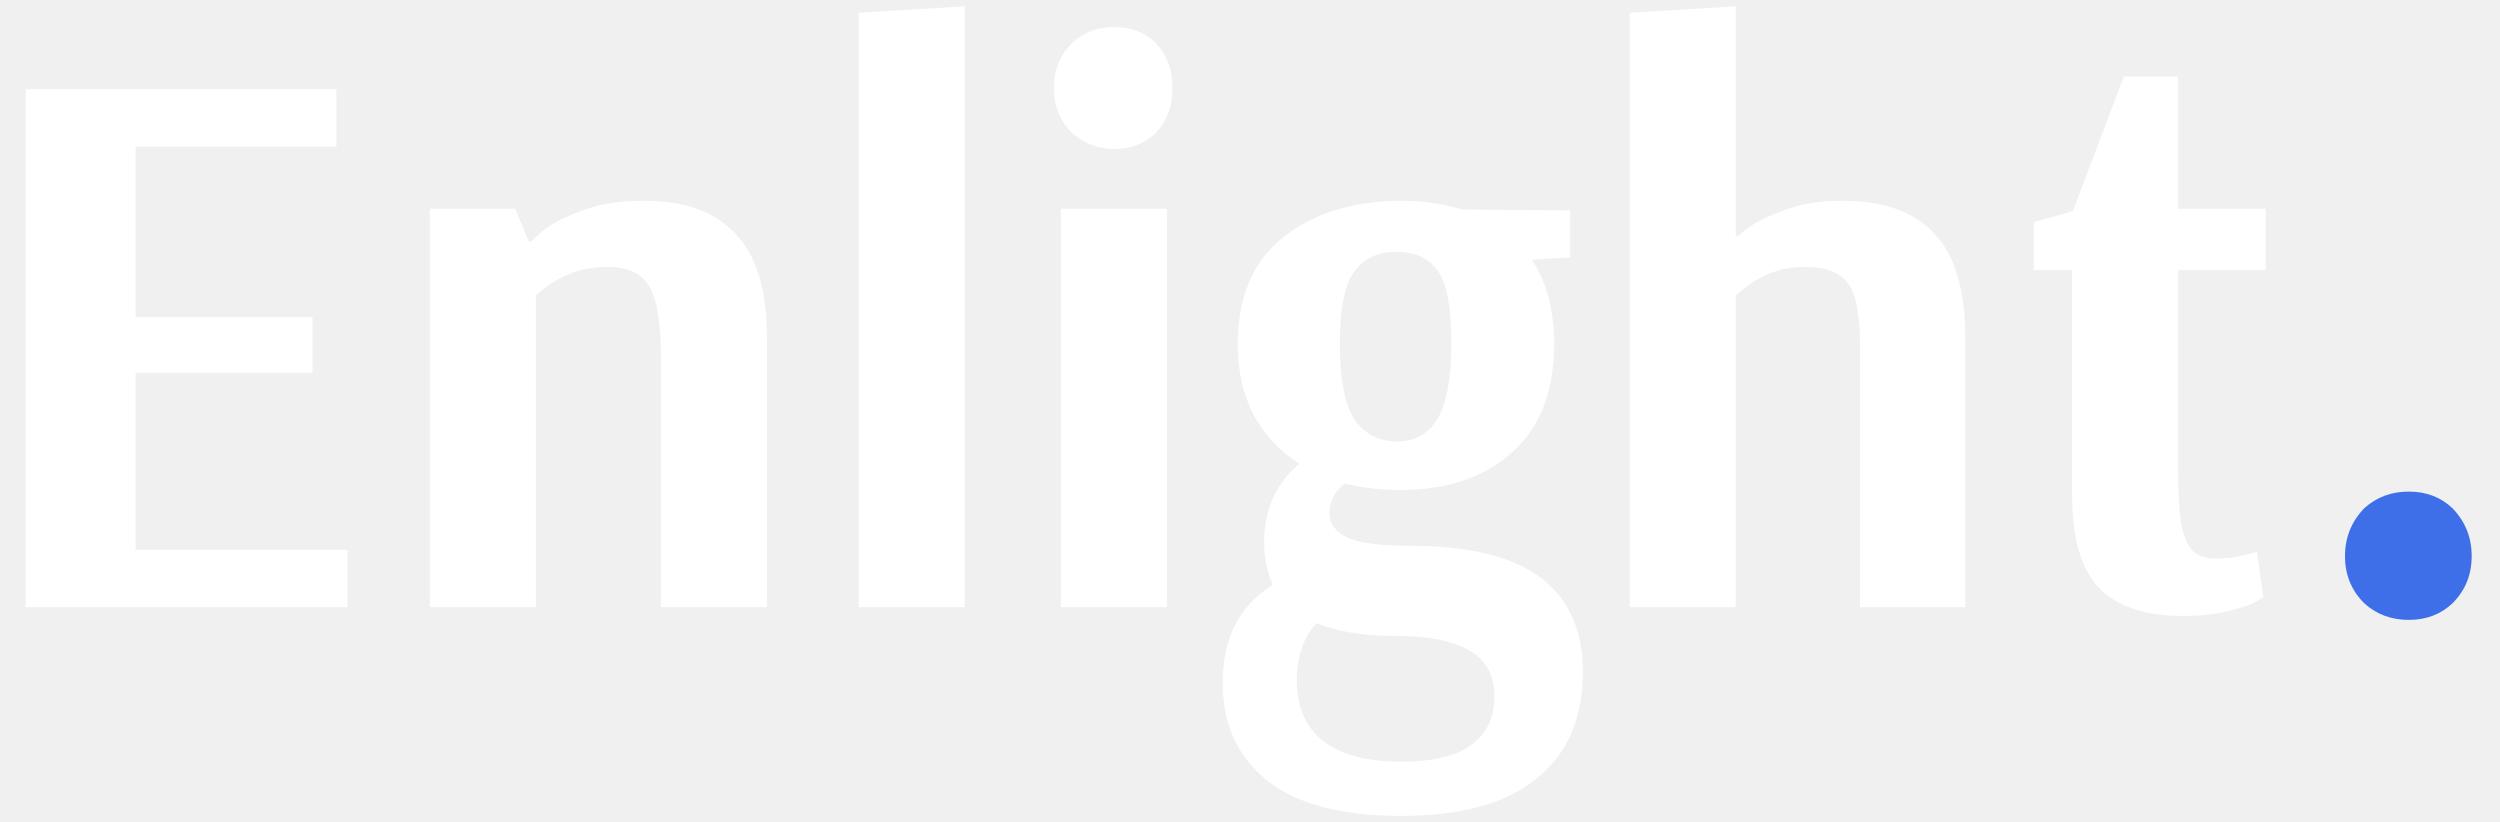
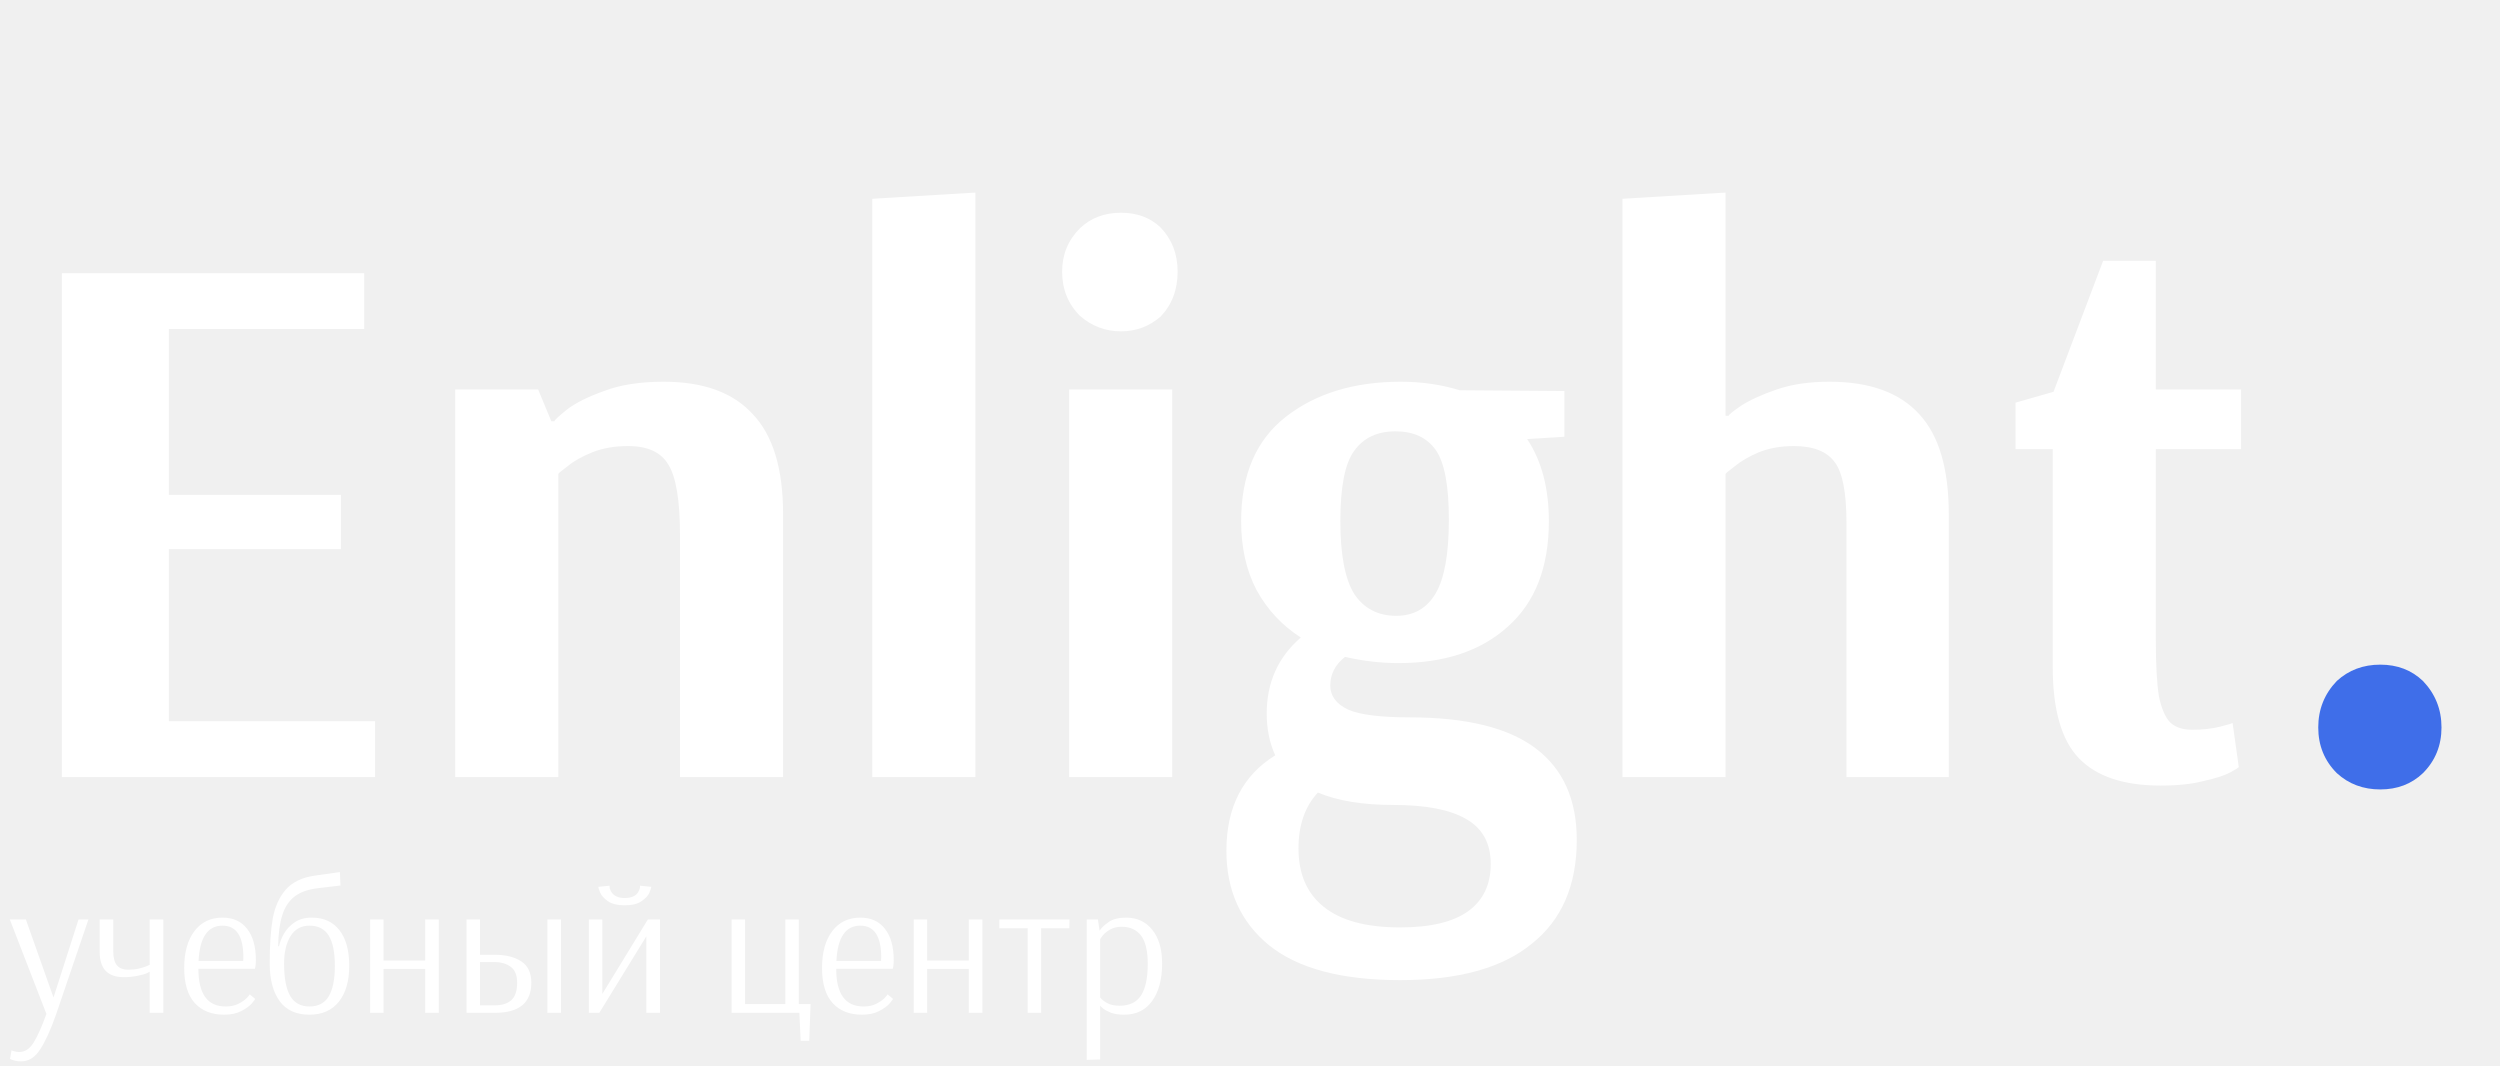
- <svg xmlns="http://www.w3.org/2000/svg" width="70" height="23" viewBox="0 0 70 23" fill="none">
-   <path d="M0.718 17V2.499H9.419V4.105H3.797V8.879H8.749V10.441H3.797V15.394H9.731V17H0.718ZM12.038 5.845H14.425L14.805 6.76H14.894C14.894 6.73 15.013 6.618 15.251 6.425C15.504 6.232 15.861 6.053 16.322 5.89C16.783 5.711 17.355 5.622 18.04 5.622C19.185 5.622 20.04 5.934 20.605 6.559C21.185 7.169 21.475 8.128 21.475 9.437V17H18.508V10.039C18.508 9.043 18.396 8.366 18.173 8.009C17.965 7.652 17.578 7.474 17.013 7.474C16.627 7.474 16.285 7.533 15.987 7.652C15.69 7.771 15.452 7.905 15.273 8.054C15.095 8.188 15.005 8.262 15.005 8.277V17H12.038V5.845ZM24.043 17V0.357L27.01 0.178V17H24.043ZM31.202 4.172C30.756 4.172 30.362 4.023 30.02 3.726C29.678 3.384 29.507 2.96 29.507 2.454C29.507 1.963 29.678 1.547 30.02 1.205C30.332 0.907 30.726 0.758 31.202 0.758C31.663 0.758 32.042 0.9 32.34 1.182C32.667 1.524 32.831 1.948 32.831 2.454C32.831 2.975 32.667 3.406 32.34 3.748C32.013 4.031 31.634 4.172 31.202 4.172ZM29.707 17V5.845H32.675V17H29.707ZM39.232 22.845C37.551 22.845 36.295 22.511 35.462 21.841C34.644 21.172 34.235 20.265 34.235 19.119C34.235 17.87 34.703 16.955 35.64 16.375C35.477 16.018 35.395 15.617 35.395 15.171C35.395 14.278 35.722 13.549 36.377 12.984C35.841 12.642 35.417 12.188 35.105 11.623C34.807 11.058 34.659 10.396 34.659 9.638C34.659 8.299 35.09 7.295 35.953 6.626C36.815 5.957 37.916 5.622 39.255 5.622C39.849 5.622 40.415 5.704 40.95 5.867L43.962 5.89V7.206L42.891 7.273C43.307 7.898 43.516 8.686 43.516 9.638C43.516 10.961 43.121 11.973 42.333 12.672C41.56 13.371 40.511 13.72 39.188 13.72C38.682 13.72 38.169 13.661 37.648 13.542C37.366 13.765 37.224 14.04 37.224 14.367C37.224 14.665 37.395 14.895 37.737 15.059C38.08 15.208 38.667 15.282 39.5 15.282C41.136 15.282 42.348 15.58 43.136 16.174C43.925 16.77 44.319 17.647 44.319 18.807C44.319 20.116 43.888 21.113 43.025 21.797C42.177 22.496 40.913 22.845 39.232 22.845ZM39.121 12.36C39.626 12.36 40.006 12.144 40.258 11.713C40.511 11.281 40.638 10.575 40.638 9.593C40.638 8.611 40.511 7.942 40.258 7.585C40.006 7.228 39.619 7.05 39.098 7.05C38.578 7.05 38.184 7.236 37.916 7.608C37.648 7.965 37.514 8.641 37.514 9.638C37.514 10.604 37.648 11.303 37.916 11.735C38.199 12.151 38.6 12.36 39.121 12.36ZM39.232 21.328C40.11 21.328 40.764 21.172 41.195 20.86C41.627 20.547 41.842 20.094 41.842 19.499C41.842 18.904 41.605 18.473 41.129 18.205C40.667 17.937 39.968 17.803 39.031 17.803C38.154 17.803 37.432 17.684 36.867 17.446C36.495 17.848 36.31 18.383 36.31 19.052C36.31 19.781 36.547 20.339 37.023 20.726C37.514 21.127 38.251 21.328 39.232 21.328ZM45.634 0.357L48.601 0.178V6.604H48.69C48.69 6.574 48.809 6.477 49.047 6.314C49.3 6.15 49.642 5.994 50.073 5.845C50.505 5.696 51.01 5.622 51.59 5.622C52.751 5.622 53.613 5.934 54.178 6.559C54.744 7.169 55.026 8.128 55.026 9.437V17H52.081V9.682C52.081 8.82 51.97 8.24 51.747 7.942C51.523 7.63 51.129 7.474 50.564 7.474C50.192 7.474 49.858 7.533 49.56 7.652C49.278 7.771 49.047 7.905 48.869 8.054C48.69 8.188 48.601 8.262 48.601 8.277V17H45.634V0.357ZM61.119 17.245C60.063 17.245 59.282 16.985 58.777 16.465C58.271 15.944 58.018 15.066 58.018 13.832V7.563H56.947V6.224L58.04 5.912L59.468 2.142H60.985V5.845H63.439V7.563H60.985V13.073C60.985 13.773 61.015 14.308 61.075 14.68C61.149 15.037 61.261 15.29 61.409 15.438C61.558 15.572 61.766 15.639 62.034 15.639C62.331 15.639 62.599 15.609 62.837 15.55C63.075 15.49 63.194 15.453 63.194 15.438L63.373 16.71C63.373 16.725 63.291 16.777 63.127 16.866C62.964 16.955 62.711 17.037 62.368 17.111C62.041 17.201 61.625 17.245 61.119 17.245Z" fill="white" />
-   <path d="M67.445 17.357C66.954 17.357 66.538 17.201 66.196 16.889C65.839 16.532 65.66 16.093 65.66 15.572C65.66 15.052 65.839 14.605 66.196 14.234C66.538 13.921 66.954 13.765 67.445 13.765C67.936 13.765 68.345 13.921 68.672 14.234C69.029 14.605 69.207 15.052 69.207 15.572C69.207 16.093 69.029 16.532 68.672 16.889C68.345 17.201 67.936 17.357 67.445 17.357Z" fill="#3F6EE9" />
+ <svg xmlns="http://www.w3.org/2000/svg" width="453" height="193" viewBox="0 0 453 193" fill="none">
+   <path d="M11.215 140.8V49.505H65.992V59.617H30.598V89.675H61.779V99.506H30.598V130.687H67.959V140.8H11.215ZM82.484 70.573H97.512L99.9 76.331H100.462C100.462 76.144 101.211 75.442 102.709 74.225C104.301 73.007 106.548 71.884 109.451 70.854C112.354 69.73 115.959 69.168 120.266 69.168C127.476 69.168 132.86 71.135 136.418 75.067C140.07 78.906 141.896 84.946 141.896 93.186V140.8H123.215V96.978C123.215 90.705 122.513 86.444 121.109 84.197C119.798 81.95 117.363 80.826 113.805 80.826C111.37 80.826 109.217 81.201 107.344 81.95C105.471 82.699 103.973 83.541 102.85 84.478C101.726 85.32 101.164 85.789 101.164 85.882V140.8H82.484V70.573ZM158.06 140.8V36.021L176.741 34.897V140.8H158.06ZM203.133 60.039C200.324 60.039 197.842 59.102 195.689 57.23C193.535 55.076 192.458 52.407 192.458 49.224C192.458 46.134 193.535 43.512 195.689 41.358C197.655 39.486 200.137 38.549 203.133 38.549C206.036 38.549 208.423 39.439 210.296 41.218C212.356 43.371 213.386 46.04 213.386 49.224C213.386 52.501 212.356 55.216 210.296 57.37C208.236 59.149 205.848 60.039 203.133 60.039ZM193.722 140.8V70.573H212.403V140.8H193.722ZM253.687 177.599C243.106 177.599 235.194 175.492 229.95 171.279C224.8 167.065 222.225 161.353 222.225 154.143C222.225 146.278 225.174 140.519 231.074 136.867C230.044 134.62 229.529 132.092 229.529 129.283C229.529 123.665 231.589 119.076 235.709 115.518C232.338 113.365 229.669 110.509 227.703 106.951C225.83 103.392 224.894 99.225 224.894 94.45C224.894 86.023 227.609 79.702 233.04 75.489C238.471 71.275 245.4 69.168 253.827 69.168C257.573 69.168 261.131 69.683 264.502 70.713L283.463 70.854V79.141L276.721 79.562C279.343 83.495 280.654 88.457 280.654 94.45C280.654 102.784 278.173 109.151 273.21 113.552C268.341 117.953 261.739 120.153 253.406 120.153C250.222 120.153 246.992 119.779 243.714 119.03C241.935 120.434 241.046 122.166 241.046 124.226C241.046 126.099 242.123 127.551 244.276 128.581C246.43 129.517 250.129 129.985 255.372 129.985C265.672 129.985 273.304 131.858 278.266 135.603C283.229 139.349 285.71 144.873 285.71 152.177C285.71 160.417 282.995 166.69 277.564 170.998C272.227 175.399 264.268 177.599 253.687 177.599ZM252.984 111.586C256.168 111.586 258.556 110.228 260.148 107.512C261.739 104.797 262.535 100.349 262.535 94.169C262.535 87.989 261.739 83.775 260.148 81.528C258.556 79.281 256.121 78.157 252.844 78.157C249.567 78.157 247.085 79.328 245.4 81.669C243.714 83.916 242.872 88.176 242.872 94.45C242.872 100.536 243.714 104.937 245.4 107.653C247.179 110.275 249.707 111.586 252.984 111.586ZM253.687 168.048C259.211 168.048 263.331 167.065 266.047 165.099C268.762 163.132 270.12 160.276 270.12 156.531C270.12 152.786 268.622 150.07 265.625 148.385C262.723 146.699 258.322 145.856 252.423 145.856C246.898 145.856 242.357 145.107 238.799 143.609C236.458 146.137 235.287 149.508 235.287 153.722C235.287 158.31 236.785 161.821 239.782 164.256C242.872 166.784 247.507 168.048 253.687 168.048ZM293.988 36.021L312.669 34.897V75.348H313.231C313.231 75.161 313.98 74.552 315.478 73.522C317.07 72.492 319.223 71.509 321.939 70.573C324.654 69.636 327.838 69.168 331.49 69.168C338.793 69.168 344.224 71.135 347.782 75.067C351.341 78.906 353.12 84.946 353.12 93.186V140.8H334.58V94.731C334.58 89.3 333.877 85.648 332.473 83.775C331.068 81.809 328.587 80.826 325.029 80.826C322.688 80.826 320.581 81.201 318.708 81.95C316.929 82.699 315.478 83.541 314.354 84.478C313.231 85.32 312.669 85.789 312.669 85.882V140.8H293.988V36.021ZM391.479 142.345C384.831 142.345 379.915 140.706 376.731 137.429C373.548 134.152 371.956 128.627 371.956 120.856V81.388H365.214V72.96L372.096 70.994L381.086 47.257H390.636V70.573H406.086V81.388H390.636V116.08C390.636 120.481 390.824 123.852 391.198 126.193C391.666 128.44 392.369 130.032 393.305 130.968C394.241 131.811 395.552 132.232 397.238 132.232C399.111 132.232 400.796 132.045 402.294 131.671C403.792 131.296 404.541 131.062 404.541 130.968L405.665 138.974C405.665 139.068 405.15 139.396 404.12 139.957C403.09 140.519 401.498 141.034 399.345 141.502C397.285 142.064 394.663 142.345 391.479 142.345Z" fill="white" />
+   <path d="M431.304 143.047C428.214 143.047 425.592 142.064 423.438 140.098C421.191 137.851 420.067 135.088 420.067 131.811C420.067 128.534 421.191 125.725 423.438 123.384C425.592 121.417 428.214 120.434 431.304 120.434C434.394 120.434 436.969 121.417 439.029 123.384C441.276 125.725 442.399 128.534 442.399 131.811C442.399 135.088 441.276 137.851 439.029 140.098C436.969 142.064 434.394 143.047 431.304 143.047Z" fill="#3F6EE9" />
+   <path d="M3.844 192.318C3.438 192.318 3.088 192.284 2.795 192.217C2.502 192.149 2.277 192.081 2.119 192.014C1.961 191.946 1.859 191.901 1.814 191.878L2.085 190.322C2.152 190.368 2.322 190.424 2.592 190.492C2.863 190.582 3.156 190.627 3.472 190.627C4.509 190.627 5.377 190.063 6.076 188.936C6.775 187.831 7.553 186.094 8.41 183.727L1.78 166.612H4.689L9.695 180.75L14.228 166.612H16.02L10.169 183.794C9.199 186.568 8.241 188.676 7.294 190.12C6.369 191.585 5.219 192.318 3.844 192.318ZM27.122 176.083C27.099 176.083 26.919 176.173 26.581 176.353C26.243 176.511 25.679 176.669 24.89 176.827C24.101 176.984 23.277 177.063 22.421 177.063C19.512 177.063 18.057 175.53 18.057 172.463V166.612H20.526V172.396C20.526 173.523 20.741 174.357 21.169 174.899C21.62 175.44 22.319 175.71 23.266 175.71C23.965 175.71 24.596 175.643 25.16 175.507C25.724 175.372 26.164 175.237 26.479 175.102C26.818 174.966 27.032 174.876 27.122 174.831V166.612H29.591V183.524H27.122V176.083ZM40.614 183.862C38.359 183.862 36.589 183.163 35.304 181.765C34.019 180.344 33.376 178.225 33.376 175.406C33.376 172.565 33.996 170.332 35.236 168.709C36.476 167.085 38.168 166.274 40.31 166.274C42.249 166.274 43.737 166.95 44.775 168.303C45.834 169.633 46.364 171.528 46.364 173.985C46.364 174.414 46.342 174.763 46.297 175.034C46.252 175.305 46.218 175.474 46.195 175.541H35.947C35.947 180.096 37.593 182.374 40.885 182.374C41.787 182.374 42.553 182.216 43.185 181.9C43.839 181.562 44.346 181.212 44.707 180.852C45.068 180.468 45.248 180.243 45.248 180.175L46.229 180.987C46.229 181.077 46.015 181.37 45.586 181.866C45.158 182.34 44.526 182.791 43.692 183.219C42.858 183.648 41.832 183.862 40.614 183.862ZM44.064 174.121L44.098 173.478C44.098 169.645 42.835 167.728 40.31 167.728C38.979 167.728 37.953 168.258 37.232 169.318C36.51 170.355 36.093 171.956 35.98 174.121H44.064ZM56.076 183.862C53.663 183.862 51.859 183.039 50.664 181.393C49.469 179.747 48.871 177.469 48.871 174.56C48.871 171.291 49.052 168.596 49.413 166.476C49.796 164.357 50.574 162.609 51.746 161.234C52.942 159.858 54.7 159.001 57.023 158.663L61.589 158.02L61.691 160.456L57.7 160.929C55.873 161.132 54.43 161.64 53.37 162.451C52.333 163.263 51.589 164.402 51.138 165.868C50.687 167.311 50.439 169.171 50.394 171.449H50.563C50.721 170.704 51.025 169.938 51.476 169.149C51.927 168.359 52.57 167.683 53.404 167.119C54.238 166.555 55.264 166.274 56.482 166.274C58.669 166.274 60.349 167.04 61.522 168.574C62.694 170.084 63.281 172.227 63.281 175C63.281 177.774 62.649 179.95 61.386 181.528C60.124 183.084 58.353 183.862 56.076 183.862ZM56.076 182.374C57.654 182.374 58.816 181.765 59.56 180.547C60.304 179.307 60.676 177.458 60.676 175C60.676 172.542 60.304 170.716 59.56 169.521C58.816 168.326 57.654 167.728 56.076 167.728C54.565 167.728 53.415 168.371 52.626 169.656C51.859 170.919 51.476 172.565 51.476 174.594C51.476 177.233 51.848 179.194 52.592 180.48C53.336 181.742 54.498 182.374 56.076 182.374ZM67.065 183.524V166.612H69.5V174.053H77.043V166.612H79.512V183.524H77.043V175.575H69.5V183.524H67.065ZM84.538 166.612H86.974V173.005H89.612C91.664 173.005 93.288 173.41 94.483 174.222C95.678 175.011 96.275 176.297 96.275 178.078C96.275 181.709 94.077 183.524 89.68 183.524H84.538V166.612ZM99.184 183.524V166.612H101.653V183.524H99.184ZM89.612 182.171C90.942 182.171 91.957 181.855 92.656 181.224C93.355 180.592 93.705 179.544 93.705 178.078C93.705 176.703 93.31 175.733 92.521 175.169C91.754 174.606 90.762 174.324 89.544 174.324H86.974V182.171H89.612ZM106.702 183.524V166.612H109.138V180.108L117.391 166.612H119.589V183.524H117.12V169.656L108.597 183.524H106.702ZM113.197 164.041C111.889 164.041 110.874 163.793 110.153 163.297C109.454 162.801 108.991 162.294 108.766 161.775C108.54 161.234 108.428 160.873 108.428 160.693L110.457 160.49V160.659C110.457 160.704 110.468 160.817 110.491 160.997C110.536 161.155 110.604 161.324 110.694 161.504C111.167 162.316 112.002 162.722 113.197 162.722C114.527 162.722 115.384 162.282 115.767 161.403C115.858 161.222 115.914 161.065 115.936 160.929C115.959 160.794 115.97 160.704 115.97 160.659V160.49L118 160.693C118 160.873 117.887 161.234 117.661 161.775C117.436 162.294 116.962 162.801 116.241 163.297C115.542 163.793 114.527 164.041 113.197 164.041ZM145.081 188.597L144.844 183.524H132.566V166.612H135.001V181.934H142.307V166.612H144.743V181.934H146.874L146.637 188.597H145.081ZM156.191 183.862C153.936 183.862 152.166 183.163 150.88 181.765C149.595 180.344 148.952 178.225 148.952 175.406C148.952 172.565 149.573 170.332 150.813 168.709C152.053 167.085 153.744 166.274 155.886 166.274C157.826 166.274 159.314 166.95 160.351 168.303C161.411 169.633 161.941 171.528 161.941 173.985C161.941 174.414 161.918 174.763 161.873 175.034C161.828 175.305 161.794 175.474 161.772 175.541H151.523C151.523 180.096 153.169 182.374 156.461 182.374C157.363 182.374 158.13 182.216 158.761 181.9C159.415 181.562 159.923 181.212 160.284 180.852C160.644 180.468 160.825 180.243 160.825 180.175L161.806 180.987C161.806 181.077 161.591 181.37 161.163 181.866C160.735 182.34 160.103 182.791 159.269 183.219C158.434 183.648 157.408 183.862 156.191 183.862ZM159.641 174.121L159.675 173.478C159.675 169.645 158.412 167.728 155.886 167.728C154.556 167.728 153.53 168.258 152.808 169.318C152.087 170.355 151.67 171.956 151.557 174.121H159.641ZM165.564 183.524V166.612H168V174.053H175.542V166.612H178.012V183.524H175.542V175.575H168V183.524H165.564ZM186.217 183.524V168.201H181.076V166.612H193.794L193.76 168.201H188.653V183.524H186.217ZM196.911 166.612H198.941L199.245 168.641C199.561 168.145 200.102 167.626 200.868 167.085C201.635 166.544 202.695 166.274 204.048 166.274C206.032 166.274 207.611 167.006 208.783 168.472C209.978 169.938 210.576 171.979 210.576 174.594C210.576 177.435 209.978 179.69 208.783 181.359C207.588 183.028 205.897 183.862 203.71 183.862C202.785 183.862 201.996 183.749 201.342 183.524C200.711 183.276 200.226 183.016 199.888 182.746C199.549 182.453 199.38 182.284 199.38 182.238H199.346V191.98L196.911 192.047V166.612ZM202.898 182.238C204.657 182.238 205.942 181.618 206.754 180.378C207.566 179.115 207.972 177.21 207.972 174.662C207.972 172.294 207.566 170.58 206.754 169.521C205.942 168.461 204.77 167.931 203.236 167.931C202.424 167.931 201.725 168.1 201.139 168.438C200.553 168.777 200.102 169.149 199.786 169.554C199.493 169.938 199.346 170.163 199.346 170.231V180.75C199.594 181.066 200 181.393 200.564 181.731C201.15 182.069 201.928 182.238 202.898 182.238Z" fill="white" />
</svg>
